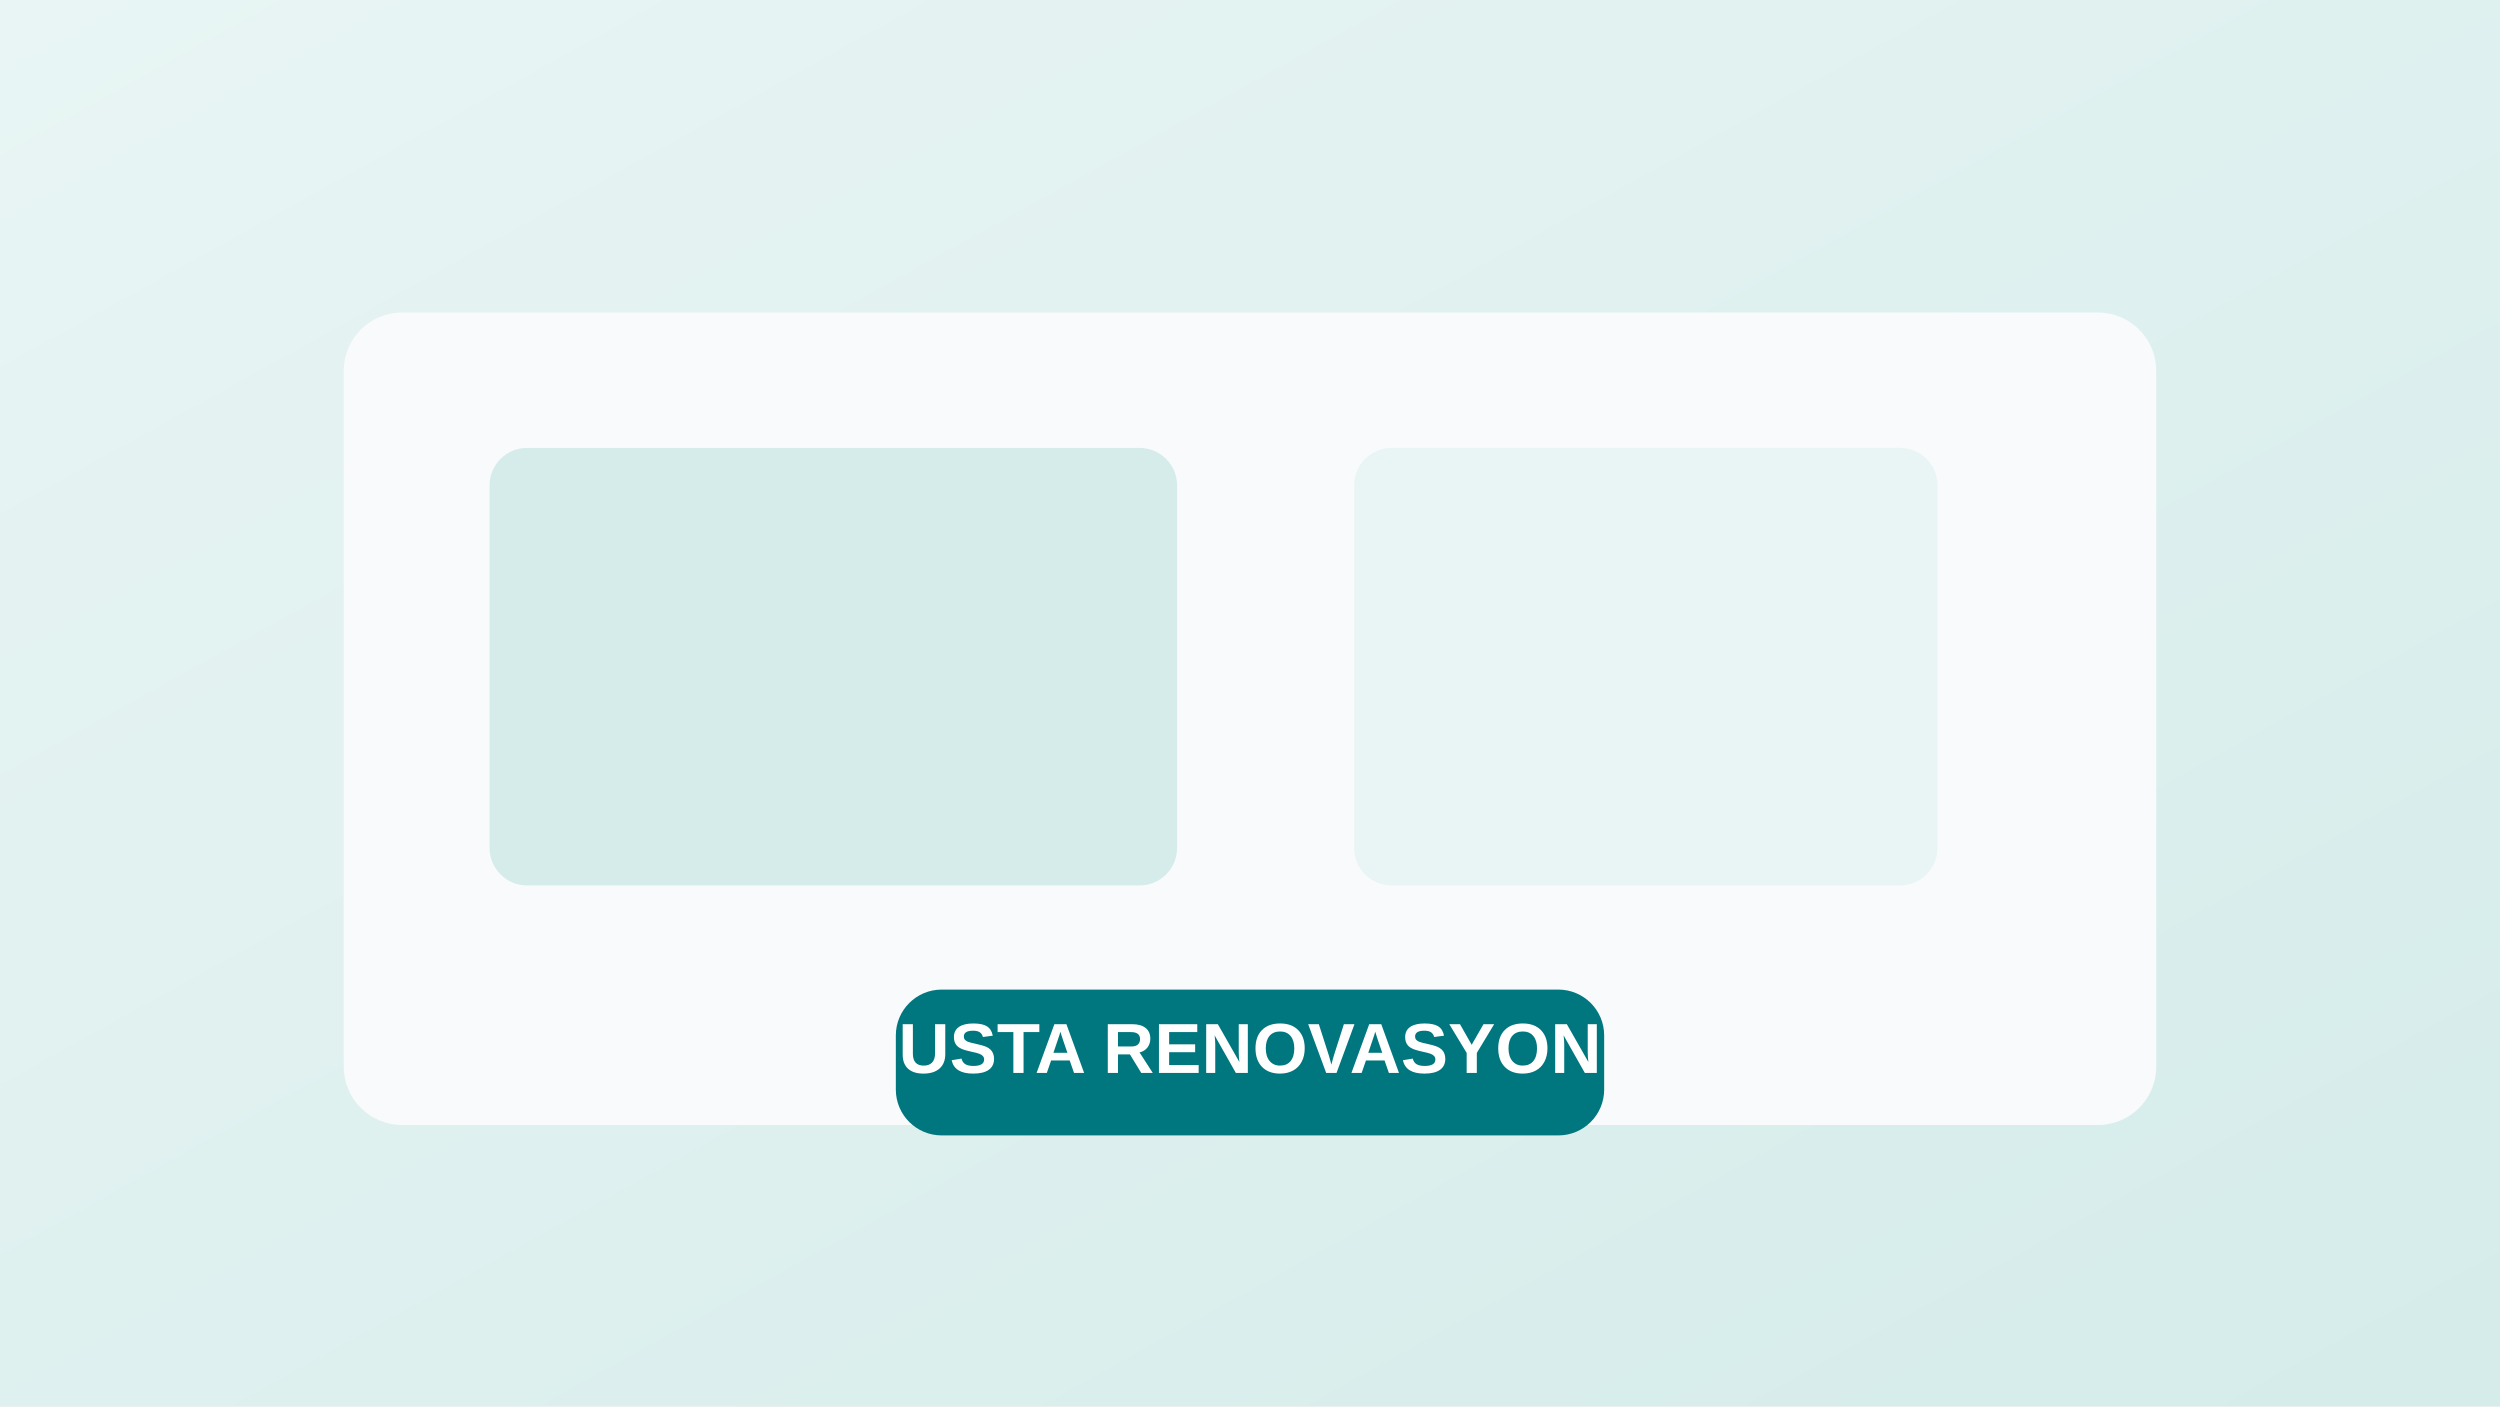
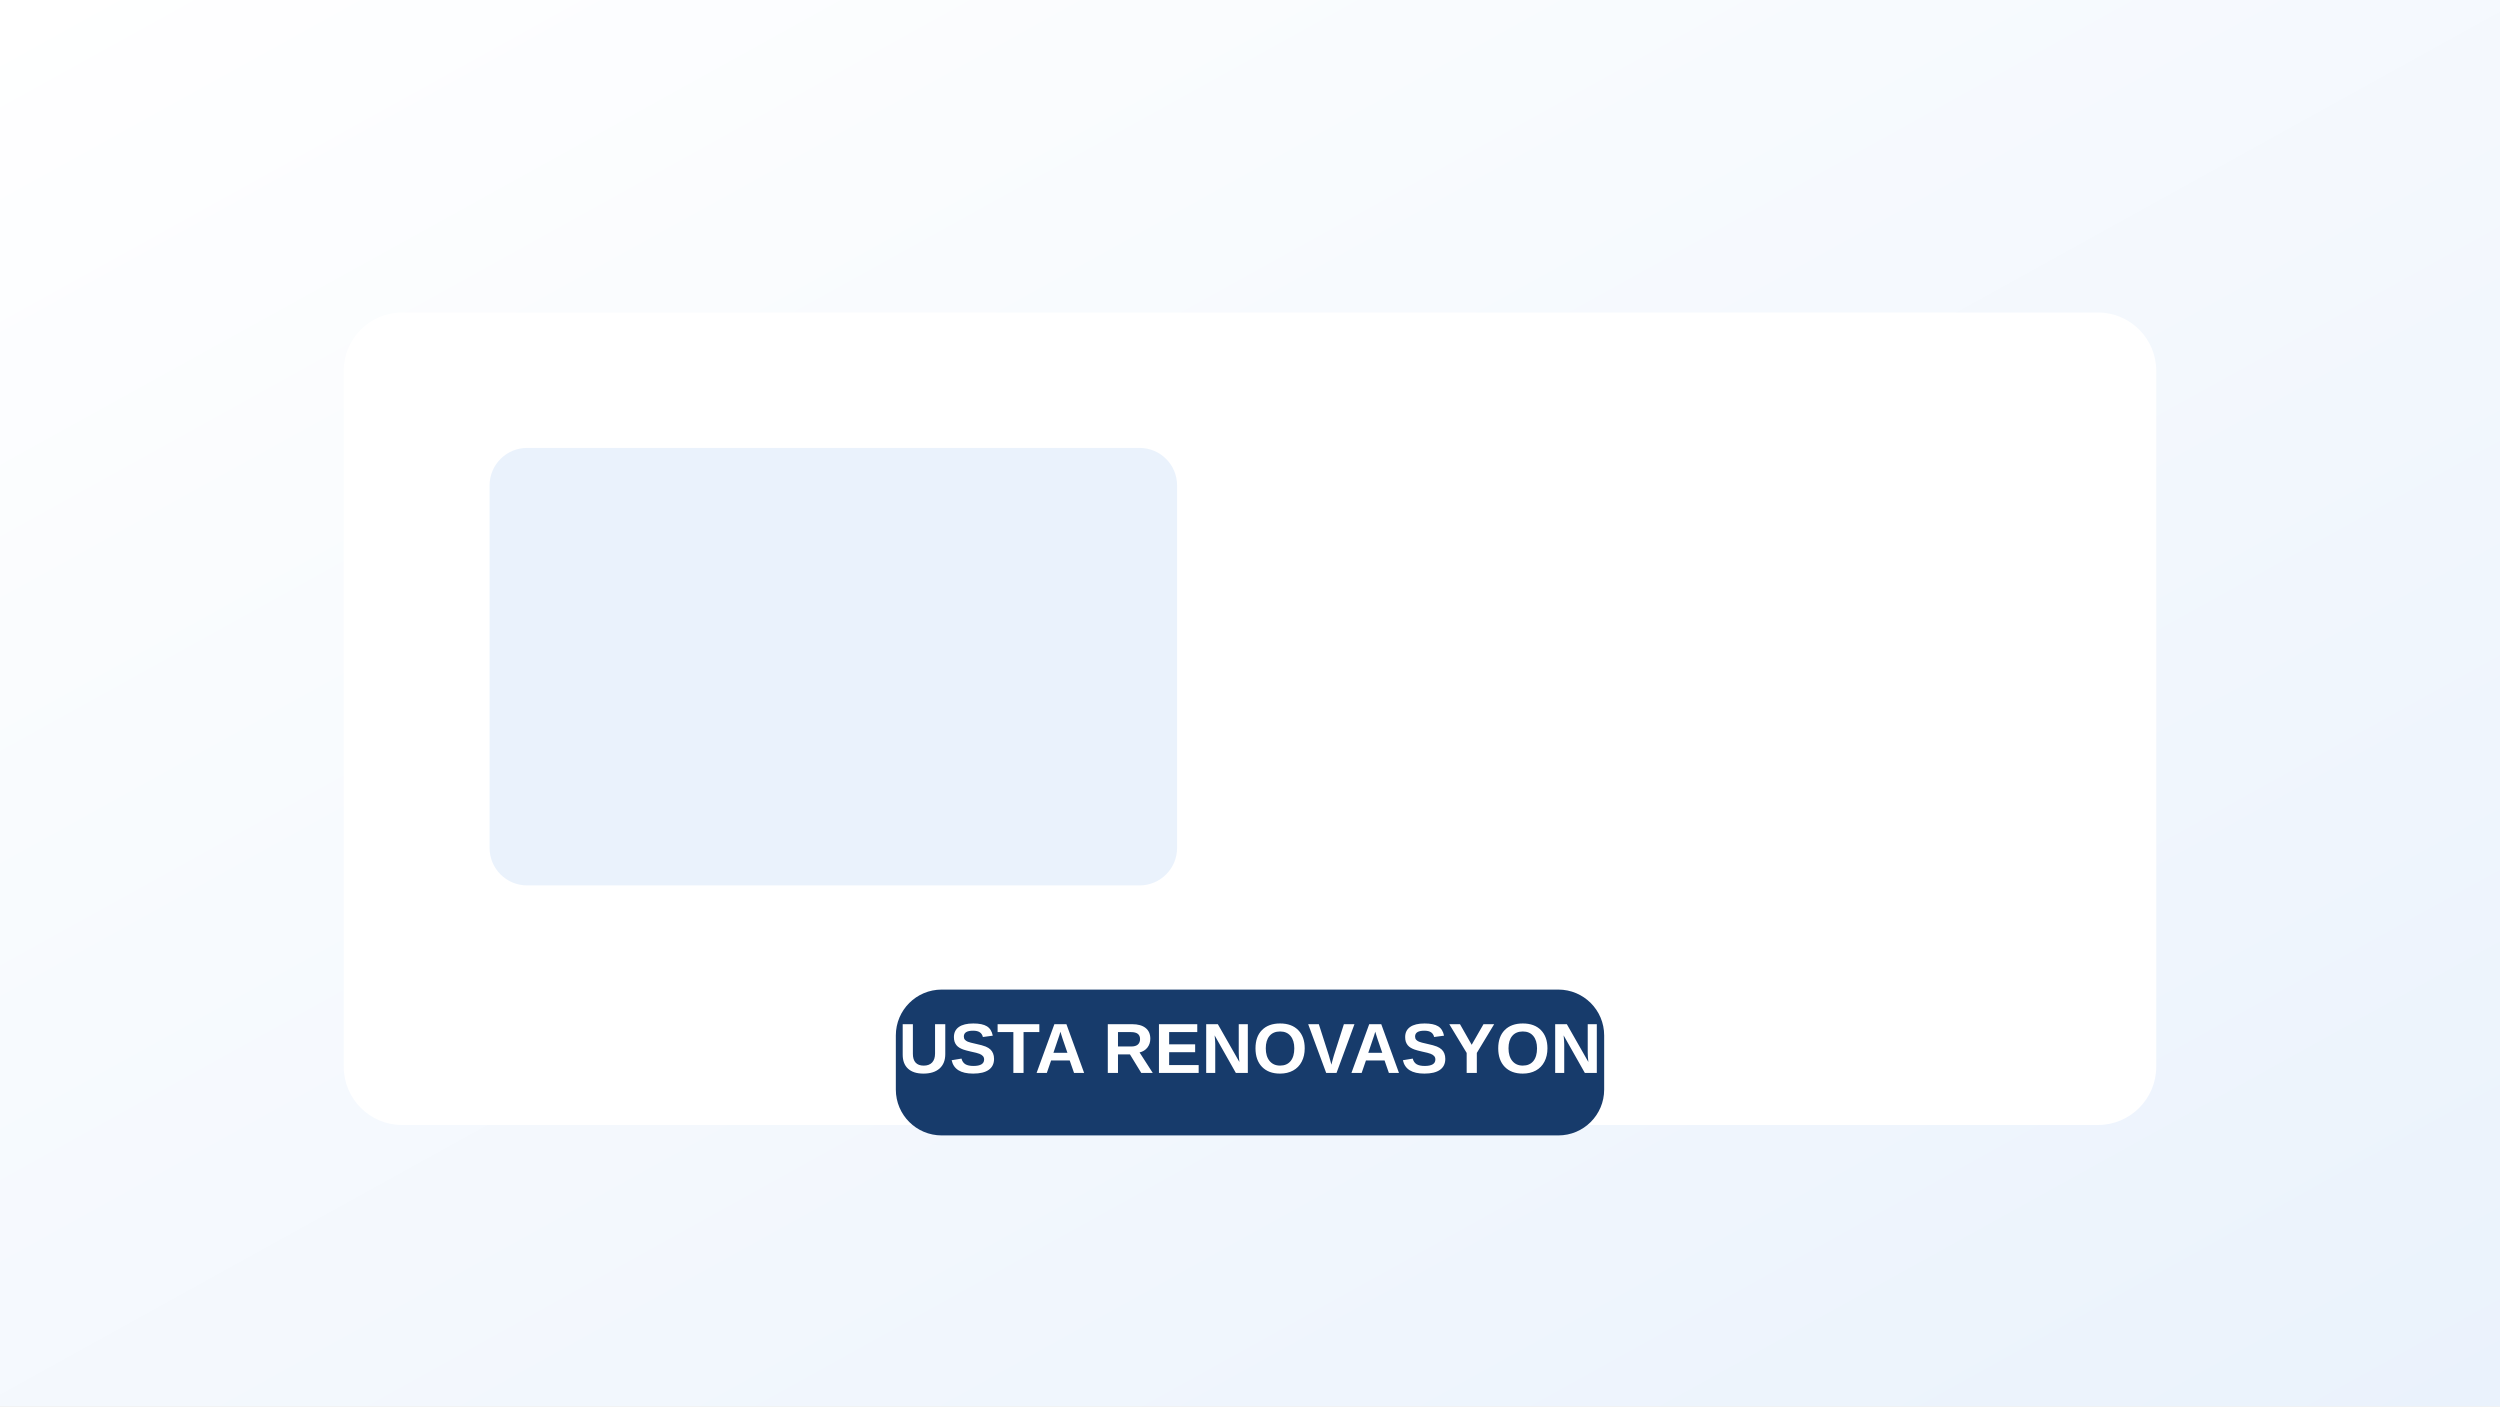
<svg xmlns="http://www.w3.org/2000/svg" viewBox="0 0 1200 675" role="img" aria-label="Usta Renovasyon görseli">
  <defs>
    <linearGradient id="g" x1="0" y1="0" x2="1" y2="1">
-       <stop offset="0" stop-color="#E8F5F4" />
-       <stop offset="1" stop-color="#D5ECEA" />
+       <stop offset="0" stop-color="#FFFFFF" />
+       <stop offset="1" stop-color="#EAF2FC" />
    </linearGradient>
  </defs>
  <rect width="1200" height="675" fill="url(#g)" />
-   <rect x="165" y="150" width="870" height="390" rx="28" fill="#f8fafc" />
-   <rect x="235" y="215" width="330" height="210" rx="18" fill="#D5ECEA" />
-   <rect x="650" y="215" width="280" height="210" rx="18" fill="#E8F5F4" />
-   <rect x="430" y="475" width="340" height="70" rx="22" fill="#00777E" />
+   <rect x="165" y="150" width="870" height="390" rx="28" fill="#FFFFFF" />
+   <rect x="235" y="215" width="330" height="210" rx="18" fill="#EAF2FC" />
+   <rect x="650" y="215" width="280" height="210" rx="18" fill="#FFFFFF" />
+   <rect x="430" y="475" width="340" height="70" rx="22" fill="#173B6B" />
  <text x="600" y="515" font-family="Arial, sans-serif" font-size="34" text-anchor="middle" fill="#FFFFFF" font-weight="700">USTA RENOVASYON</text>
</svg>
